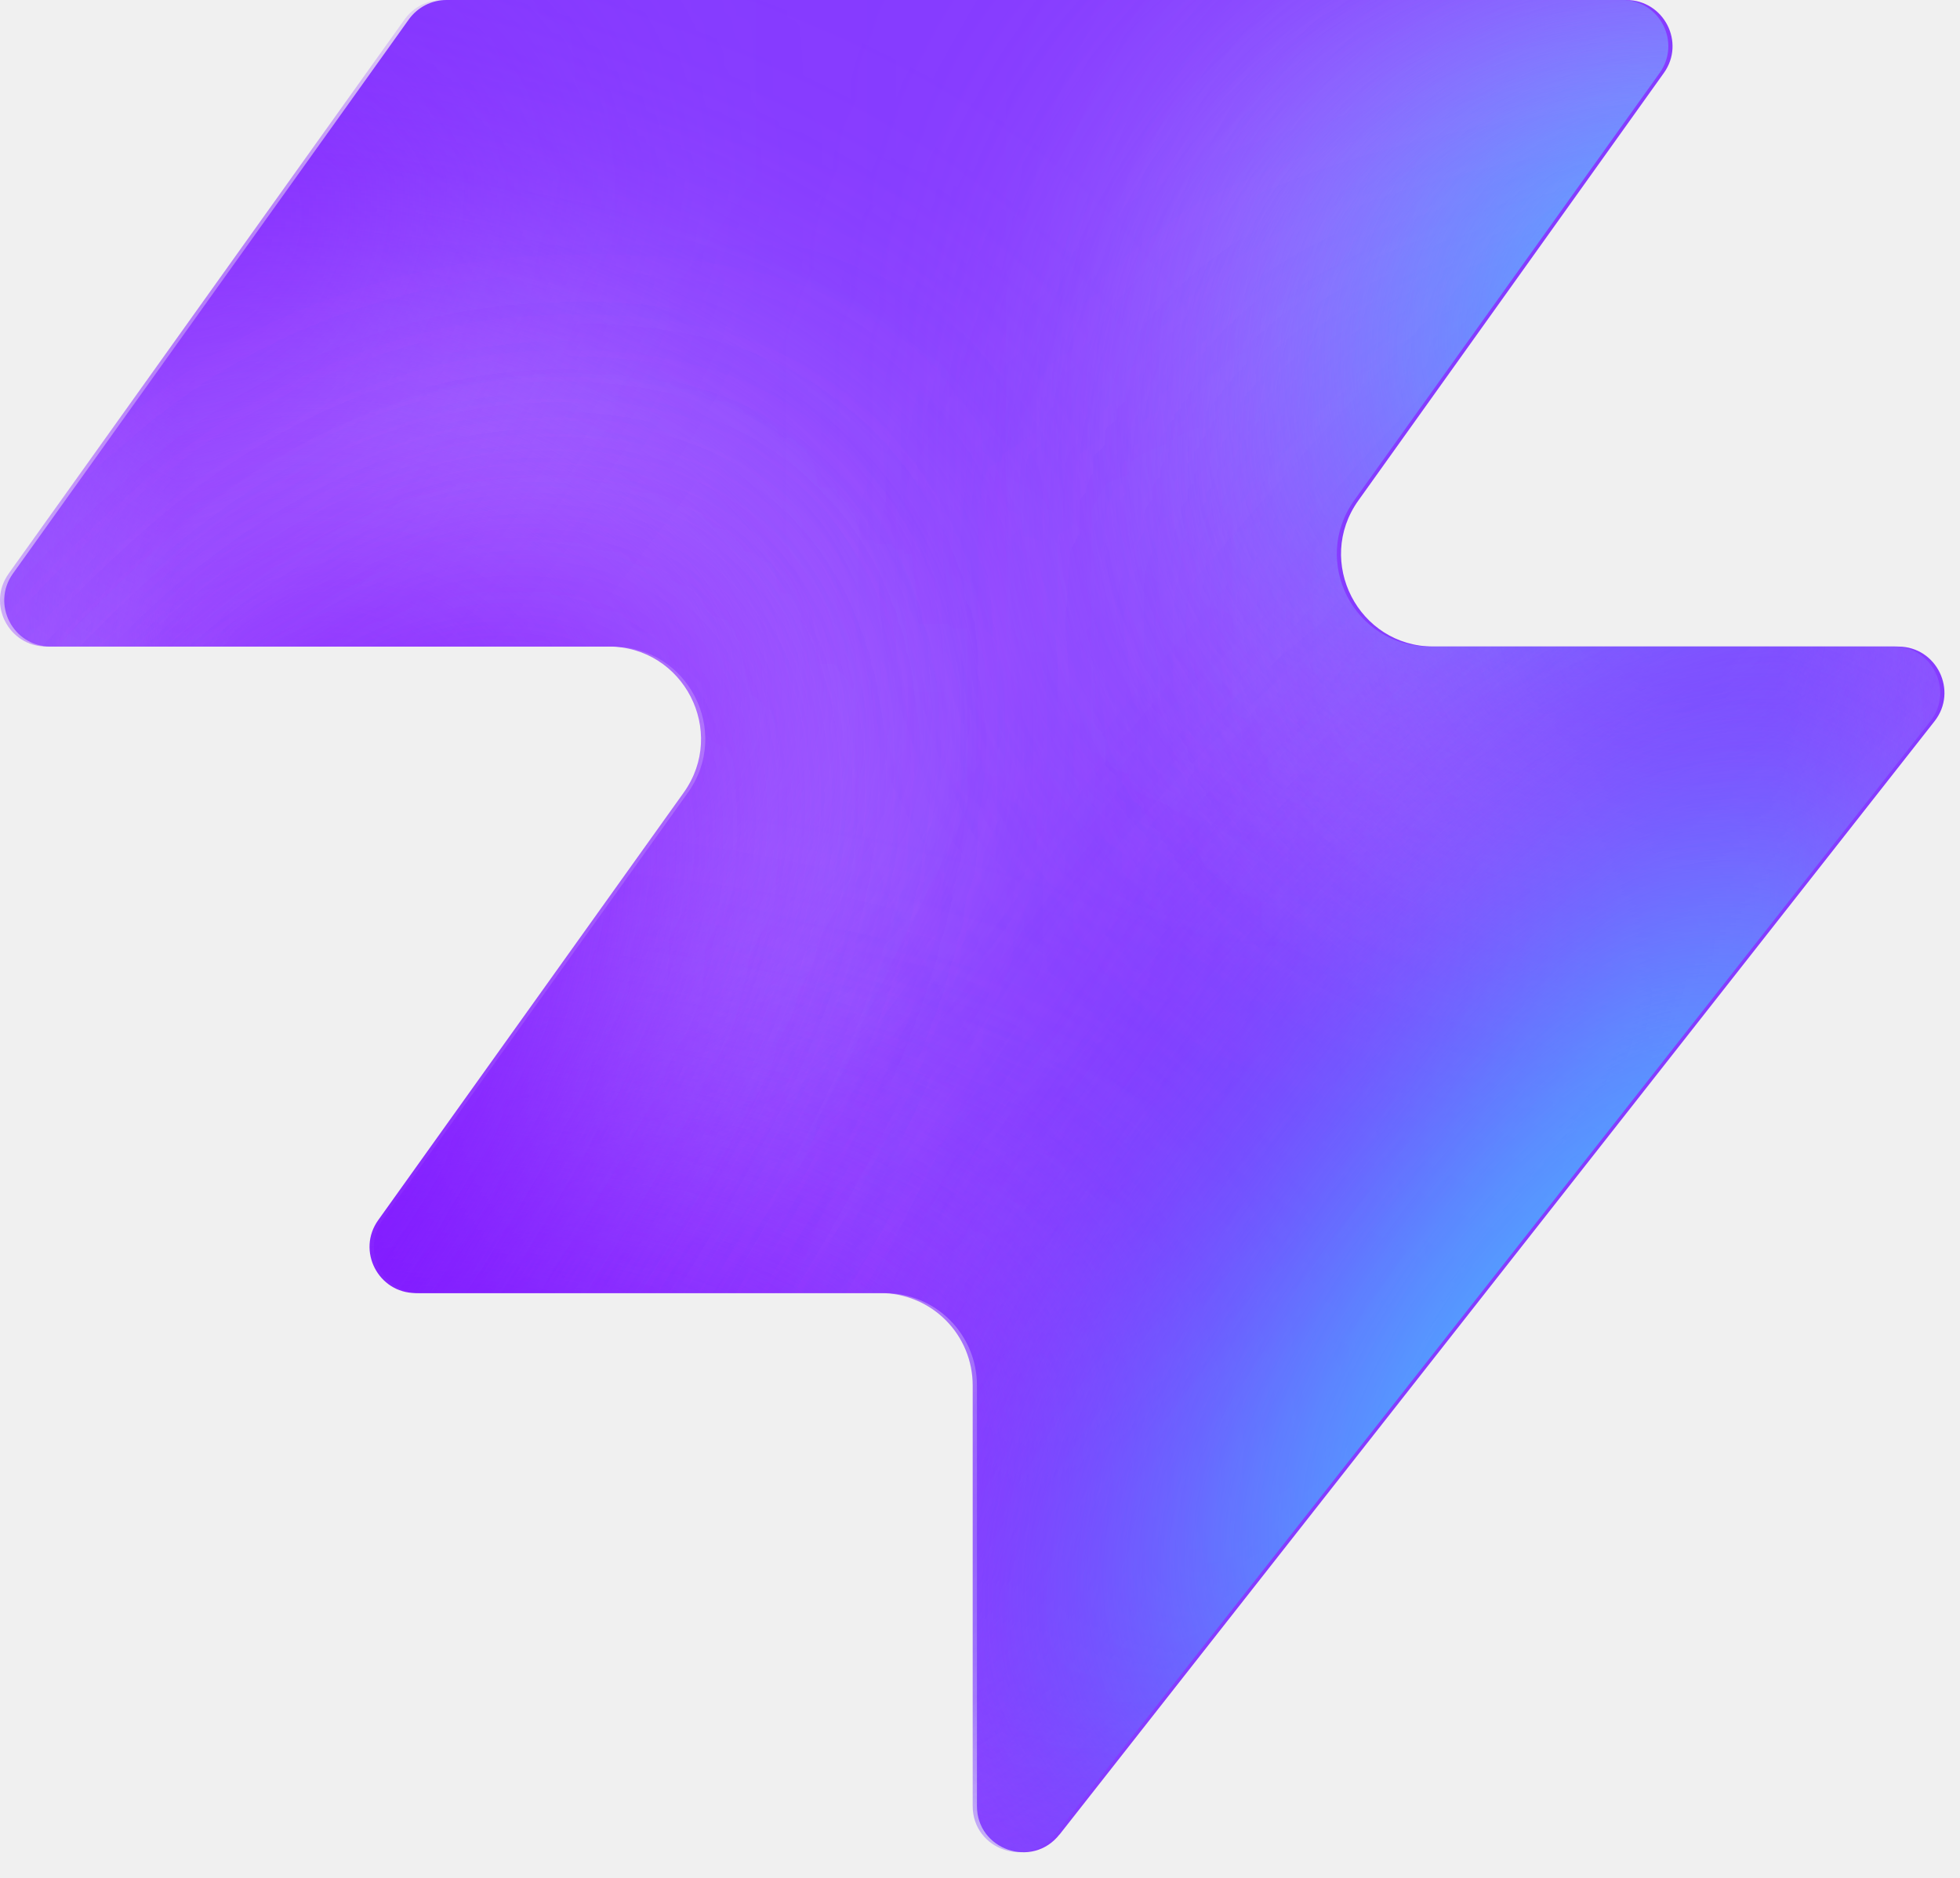
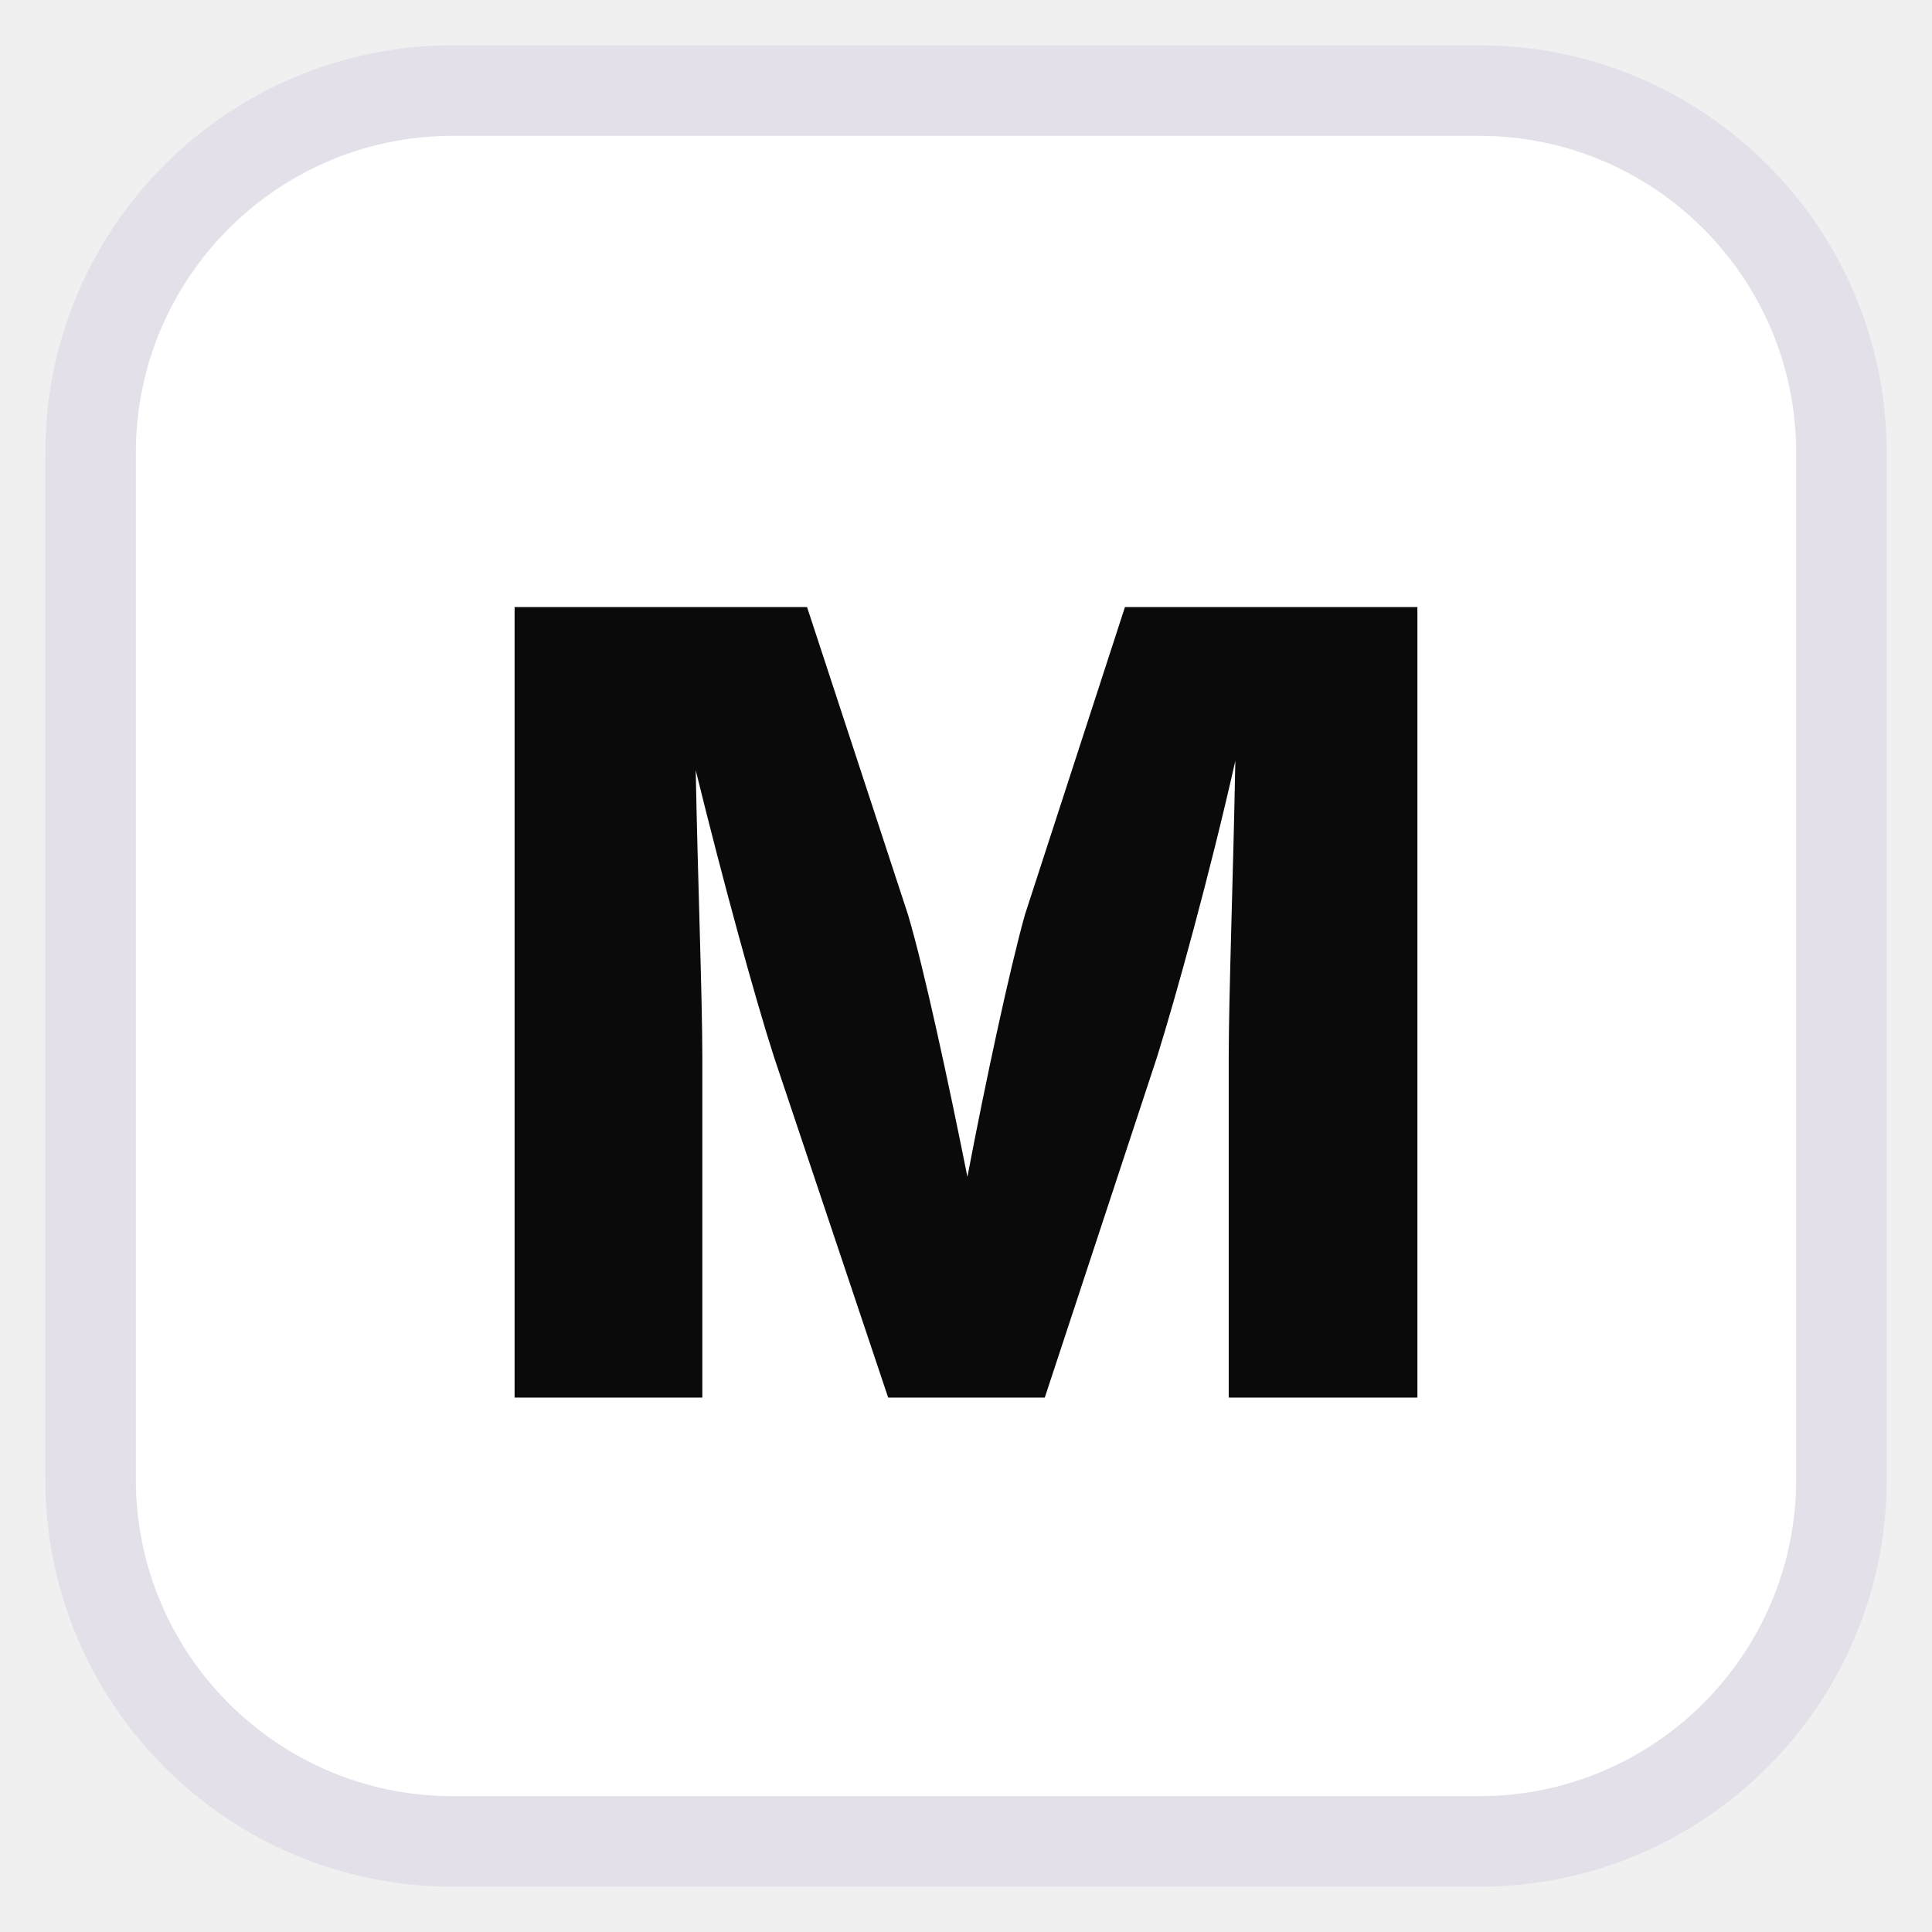
- <svg xmlns="http://www.w3.org/2000/svg" width="48" height="46" fill="none" viewBox="0 0 48 46">
-   <path fill="#863bff" d="M25.946 44.938c-.664.845-2.021.375-2.021-.698V33.937a2.26 2.26 0 0 0-2.262-2.262H10.287c-.92 0-1.456-1.04-.92-1.788l7.48-10.471c1.07-1.497 0-3.578-1.842-3.578H1.237c-.92 0-1.456-1.04-.92-1.788L10.013.474c.214-.297.556-.474.92-.474h28.894c.92 0 1.456 1.04.92 1.788l-7.48 10.471c-1.07 1.498 0 3.579 1.842 3.579h11.377c.943 0 1.473 1.088.89 1.83L25.947 44.94z" style="fill:#863bff;fill:color(display-p3 .525 .23 1);fill-opacity:1" />
-   <mask id="a" width="48" height="46" x="0" y="0" maskUnits="userSpaceOnUse" style="mask-type:alpha">
-     <path fill="#000" d="M25.842 44.938c-.664.844-2.021.375-2.021-.698V33.937a2.26 2.26 0 0 0-2.262-2.262H10.183c-.92 0-1.456-1.04-.92-1.788l7.48-10.471c1.07-1.498 0-3.579-1.842-3.579H1.133c-.92 0-1.456-1.04-.92-1.787L9.91.473c.214-.297.556-.474.92-.474h28.894c.92 0 1.456 1.04.92 1.788l-7.48 10.471c-1.07 1.498 0 3.578 1.842 3.578h11.377c.943 0 1.473 1.088.89 1.832L25.843 44.94z" style="fill:#000;fill-opacity:1" />
-   </mask>
-   <g mask="url(#a)">
-     <g filter="url(#b)">
-       <ellipse cx="5.508" cy="14.704" fill="#ede6ff" rx="5.508" ry="14.704" style="fill:#ede6ff;fill:color(display-p3 .927 .903 1);fill-opacity:1" transform="matrix(.00324 1 1 -.00324 -4.47 31.516)" />
-     </g>
-     <g filter="url(#c)">
-       <ellipse cx="10.399" cy="29.851" fill="#ede6ff" rx="10.399" ry="29.851" style="fill:#ede6ff;fill:color(display-p3 .927 .903 1);fill-opacity:1" transform="matrix(.00324 1 1 -.00324 -39.328 7.883)" />
-     </g>
-     <g filter="url(#d)">
-       <ellipse cx="5.508" cy="30.487" fill="#7e14ff" rx="5.508" ry="30.487" style="fill:#7e14ff;fill:color(display-p3 .492 .077 1);fill-opacity:1" transform="rotate(89.814 -25.913 -14.639)scale(1 -1)" />
-     </g>
-     <g filter="url(#e)">
-       <ellipse cx="5.508" cy="30.599" fill="#7e14ff" rx="5.508" ry="30.599" style="fill:#7e14ff;fill:color(display-p3 .492 .077 1);fill-opacity:1" transform="rotate(89.814 -32.644 -3.334)scale(1 -1)" />
-     </g>
-     <g filter="url(#f)">
-       <ellipse cx="5.508" cy="30.599" fill="#7e14ff" rx="5.508" ry="30.599" style="fill:#7e14ff;fill:color(display-p3 .492 .077 1);fill-opacity:1" transform="matrix(.00324 1 1 -.00324 -34.34 30.47)" />
-     </g>
-     <g filter="url(#g)">
-       <ellipse cx="14.072" cy="22.078" fill="#ede6ff" rx="14.072" ry="22.078" style="fill:#ede6ff;fill:color(display-p3 .927 .903 1);fill-opacity:1" transform="rotate(93.35 24.506 48.493)scale(-1 1)" />
-     </g>
-     <g filter="url(#h)">
-       <ellipse cx="3.47" cy="21.501" fill="#7e14ff" rx="3.47" ry="21.501" style="fill:#7e14ff;fill:color(display-p3 .492 .077 1);fill-opacity:1" transform="rotate(89.009 28.708 47.59)scale(-1 1)" />
-     </g>
-     <g filter="url(#i)">
-       <ellipse cx="3.47" cy="21.501" fill="#7e14ff" rx="3.47" ry="21.501" style="fill:#7e14ff;fill:color(display-p3 .492 .077 1);fill-opacity:1" transform="rotate(89.009 28.708 47.59)scale(-1 1)" />
-     </g>
-     <g filter="url(#j)">
-       <ellipse cx=".387" cy="8.972" fill="#7e14ff" rx="4.407" ry="29.108" style="fill:#7e14ff;fill:color(display-p3 .492 .077 1);fill-opacity:1" transform="rotate(39.51 .387 8.972)" />
-     </g>
-     <g filter="url(#k)">
-       <ellipse cx="47.523" cy="-6.092" fill="#7e14ff" rx="4.407" ry="29.108" style="fill:#7e14ff;fill:color(display-p3 .492 .077 1);fill-opacity:1" transform="rotate(37.892 47.523 -6.092)" />
-     </g>
-     <g filter="url(#l)">
-       <ellipse cx="41.412" cy="6.333" fill="#47bfff" rx="5.971" ry="9.665" style="fill:#47bfff;fill:color(display-p3 .28 .748 1);fill-opacity:1" transform="rotate(37.892 41.412 6.333)" />
-     </g>
-     <g filter="url(#m)">
-       <ellipse cx="-1.879" cy="38.332" fill="#7e14ff" rx="4.407" ry="29.108" style="fill:#7e14ff;fill:color(display-p3 .492 .077 1);fill-opacity:1" transform="rotate(37.892 -1.88 38.332)" />
-     </g>
-     <g filter="url(#n)">
-       <ellipse cx="-1.879" cy="38.332" fill="#7e14ff" rx="4.407" ry="29.108" style="fill:#7e14ff;fill:color(display-p3 .492 .077 1);fill-opacity:1" transform="rotate(37.892 -1.88 38.332)" />
-     </g>
-     <g filter="url(#o)">
-       <ellipse cx="35.651" cy="29.907" fill="#7e14ff" rx="4.407" ry="29.108" style="fill:#7e14ff;fill:color(display-p3 .492 .077 1);fill-opacity:1" transform="rotate(37.892 35.651 29.907)" />
-     </g>
-     <g filter="url(#p)">
-       <ellipse cx="38.418" cy="32.4" fill="#47bfff" rx="5.971" ry="15.297" style="fill:#47bfff;fill:color(display-p3 .28 .748 1);fill-opacity:1" transform="rotate(37.892 38.418 32.4)" />
-     </g>
-   </g>
-   <defs>
-     <filter id="b" width="60.045" height="41.654" x="-19.77" y="16.149" color-interpolation-filters="sRGB" filterUnits="userSpaceOnUse">
-       <feFlood flood-opacity="0" result="BackgroundImageFix" />
-       <feBlend in="SourceGraphic" in2="BackgroundImageFix" result="shape" />
-       <feGaussianBlur result="effect1_foregroundBlur_2002_17158" stdDeviation="7.659" />
-     </filter>
-     <filter id="c" width="90.34" height="51.437" x="-54.613" y="-7.533" color-interpolation-filters="sRGB" filterUnits="userSpaceOnUse">
-       <feFlood flood-opacity="0" result="BackgroundImageFix" />
-       <feBlend in="SourceGraphic" in2="BackgroundImageFix" result="shape" />
-       <feGaussianBlur result="effect1_foregroundBlur_2002_17158" stdDeviation="7.659" />
-     </filter>
-     <filter id="d" width="79.355" height="29.4" x="-49.64" y="2.03" color-interpolation-filters="sRGB" filterUnits="userSpaceOnUse">
-       <feFlood flood-opacity="0" result="BackgroundImageFix" />
-       <feBlend in="SourceGraphic" in2="BackgroundImageFix" result="shape" />
-       <feGaussianBlur result="effect1_foregroundBlur_2002_17158" stdDeviation="4.596" />
-     </filter>
-     <filter id="e" width="79.579" height="29.4" x="-45.045" y="20.029" color-interpolation-filters="sRGB" filterUnits="userSpaceOnUse">
-       <feFlood flood-opacity="0" result="BackgroundImageFix" />
-       <feBlend in="SourceGraphic" in2="BackgroundImageFix" result="shape" />
-       <feGaussianBlur result="effect1_foregroundBlur_2002_17158" stdDeviation="4.596" />
-     </filter>
-     <filter id="f" width="79.579" height="29.4" x="-43.513" y="21.178" color-interpolation-filters="sRGB" filterUnits="userSpaceOnUse">
-       <feFlood flood-opacity="0" result="BackgroundImageFix" />
-       <feBlend in="SourceGraphic" in2="BackgroundImageFix" result="shape" />
-       <feGaussianBlur result="effect1_foregroundBlur_2002_17158" stdDeviation="4.596" />
-     </filter>
-     <filter id="g" width="74.749" height="58.852" x="15.756" y="-17.901" color-interpolation-filters="sRGB" filterUnits="userSpaceOnUse">
-       <feFlood flood-opacity="0" result="BackgroundImageFix" />
-       <feBlend in="SourceGraphic" in2="BackgroundImageFix" result="shape" />
-       <feGaussianBlur result="effect1_foregroundBlur_2002_17158" stdDeviation="7.659" />
-     </filter>
-     <filter id="h" width="61.377" height="25.362" x="23.548" y="2.284" color-interpolation-filters="sRGB" filterUnits="userSpaceOnUse">
-       <feFlood flood-opacity="0" result="BackgroundImageFix" />
-       <feBlend in="SourceGraphic" in2="BackgroundImageFix" result="shape" />
-       <feGaussianBlur result="effect1_foregroundBlur_2002_17158" stdDeviation="4.596" />
-     </filter>
-     <filter id="i" width="61.377" height="25.362" x="23.548" y="2.284" color-interpolation-filters="sRGB" filterUnits="userSpaceOnUse">
-       <feFlood flood-opacity="0" result="BackgroundImageFix" />
-       <feBlend in="SourceGraphic" in2="BackgroundImageFix" result="shape" />
-       <feGaussianBlur result="effect1_foregroundBlur_2002_17158" stdDeviation="4.596" />
-     </filter>
-     <filter id="j" width="56.045" height="63.649" x="-27.636" y="-22.853" color-interpolation-filters="sRGB" filterUnits="userSpaceOnUse">
-       <feFlood flood-opacity="0" result="BackgroundImageFix" />
-       <feBlend in="SourceGraphic" in2="BackgroundImageFix" result="shape" />
-       <feGaussianBlur result="effect1_foregroundBlur_2002_17158" stdDeviation="4.596" />
-     </filter>
-     <filter id="k" width="54.814" height="64.646" x="20.116" y="-38.415" color-interpolation-filters="sRGB" filterUnits="userSpaceOnUse">
-       <feFlood flood-opacity="0" result="BackgroundImageFix" />
-       <feBlend in="SourceGraphic" in2="BackgroundImageFix" result="shape" />
-       <feGaussianBlur result="effect1_foregroundBlur_2002_17158" stdDeviation="4.596" />
-     </filter>
-     <filter id="l" width="33.541" height="35.313" x="24.641" y="-11.323" color-interpolation-filters="sRGB" filterUnits="userSpaceOnUse">
-       <feFlood flood-opacity="0" result="BackgroundImageFix" />
-       <feBlend in="SourceGraphic" in2="BackgroundImageFix" result="shape" />
-       <feGaussianBlur result="effect1_foregroundBlur_2002_17158" stdDeviation="4.596" />
-     </filter>
-     <filter id="m" width="54.814" height="64.646" x="-29.286" y="6.009" color-interpolation-filters="sRGB" filterUnits="userSpaceOnUse">
-       <feFlood flood-opacity="0" result="BackgroundImageFix" />
-       <feBlend in="SourceGraphic" in2="BackgroundImageFix" result="shape" />
-       <feGaussianBlur result="effect1_foregroundBlur_2002_17158" stdDeviation="4.596" />
-     </filter>
-     <filter id="n" width="54.814" height="64.646" x="-29.286" y="6.009" color-interpolation-filters="sRGB" filterUnits="userSpaceOnUse">
-       <feFlood flood-opacity="0" result="BackgroundImageFix" />
-       <feBlend in="SourceGraphic" in2="BackgroundImageFix" result="shape" />
-       <feGaussianBlur result="effect1_foregroundBlur_2002_17158" stdDeviation="4.596" />
-     </filter>
-     <filter id="o" width="54.814" height="64.646" x="8.244" y="-2.416" color-interpolation-filters="sRGB" filterUnits="userSpaceOnUse">
-       <feFlood flood-opacity="0" result="BackgroundImageFix" />
-       <feBlend in="SourceGraphic" in2="BackgroundImageFix" result="shape" />
-       <feGaussianBlur result="effect1_foregroundBlur_2002_17158" stdDeviation="4.596" />
-     </filter>
-     <filter id="p" width="39.409" height="43.623" x="18.713" y="10.588" color-interpolation-filters="sRGB" filterUnits="userSpaceOnUse">
-       <feFlood flood-opacity="0" result="BackgroundImageFix" />
-       <feBlend in="SourceGraphic" in2="BackgroundImageFix" result="shape" />
-       <feGaussianBlur result="effect1_foregroundBlur_2002_17158" stdDeviation="4.596" />
-     </filter>
-   </defs>
+ <svg xmlns="http://www.w3.org/2000/svg" viewBox="0 0 32 32" width="32" height="32" role="img" aria-label="Molko">
+   <rect x="1.5" y="1.5" width="29" height="29" rx="6" fill="#ffffff" stroke="#e4e0ea" stroke-width="1.5" />
+   <text x="16" y="16.6" text-anchor="middle" dominant-baseline="central" font-family="Inter, -apple-system, 'Segoe UI', Roboto, Arial, sans-serif" font-weight="800" font-size="18" fill="#0a0a0a">M</text>
</svg>
